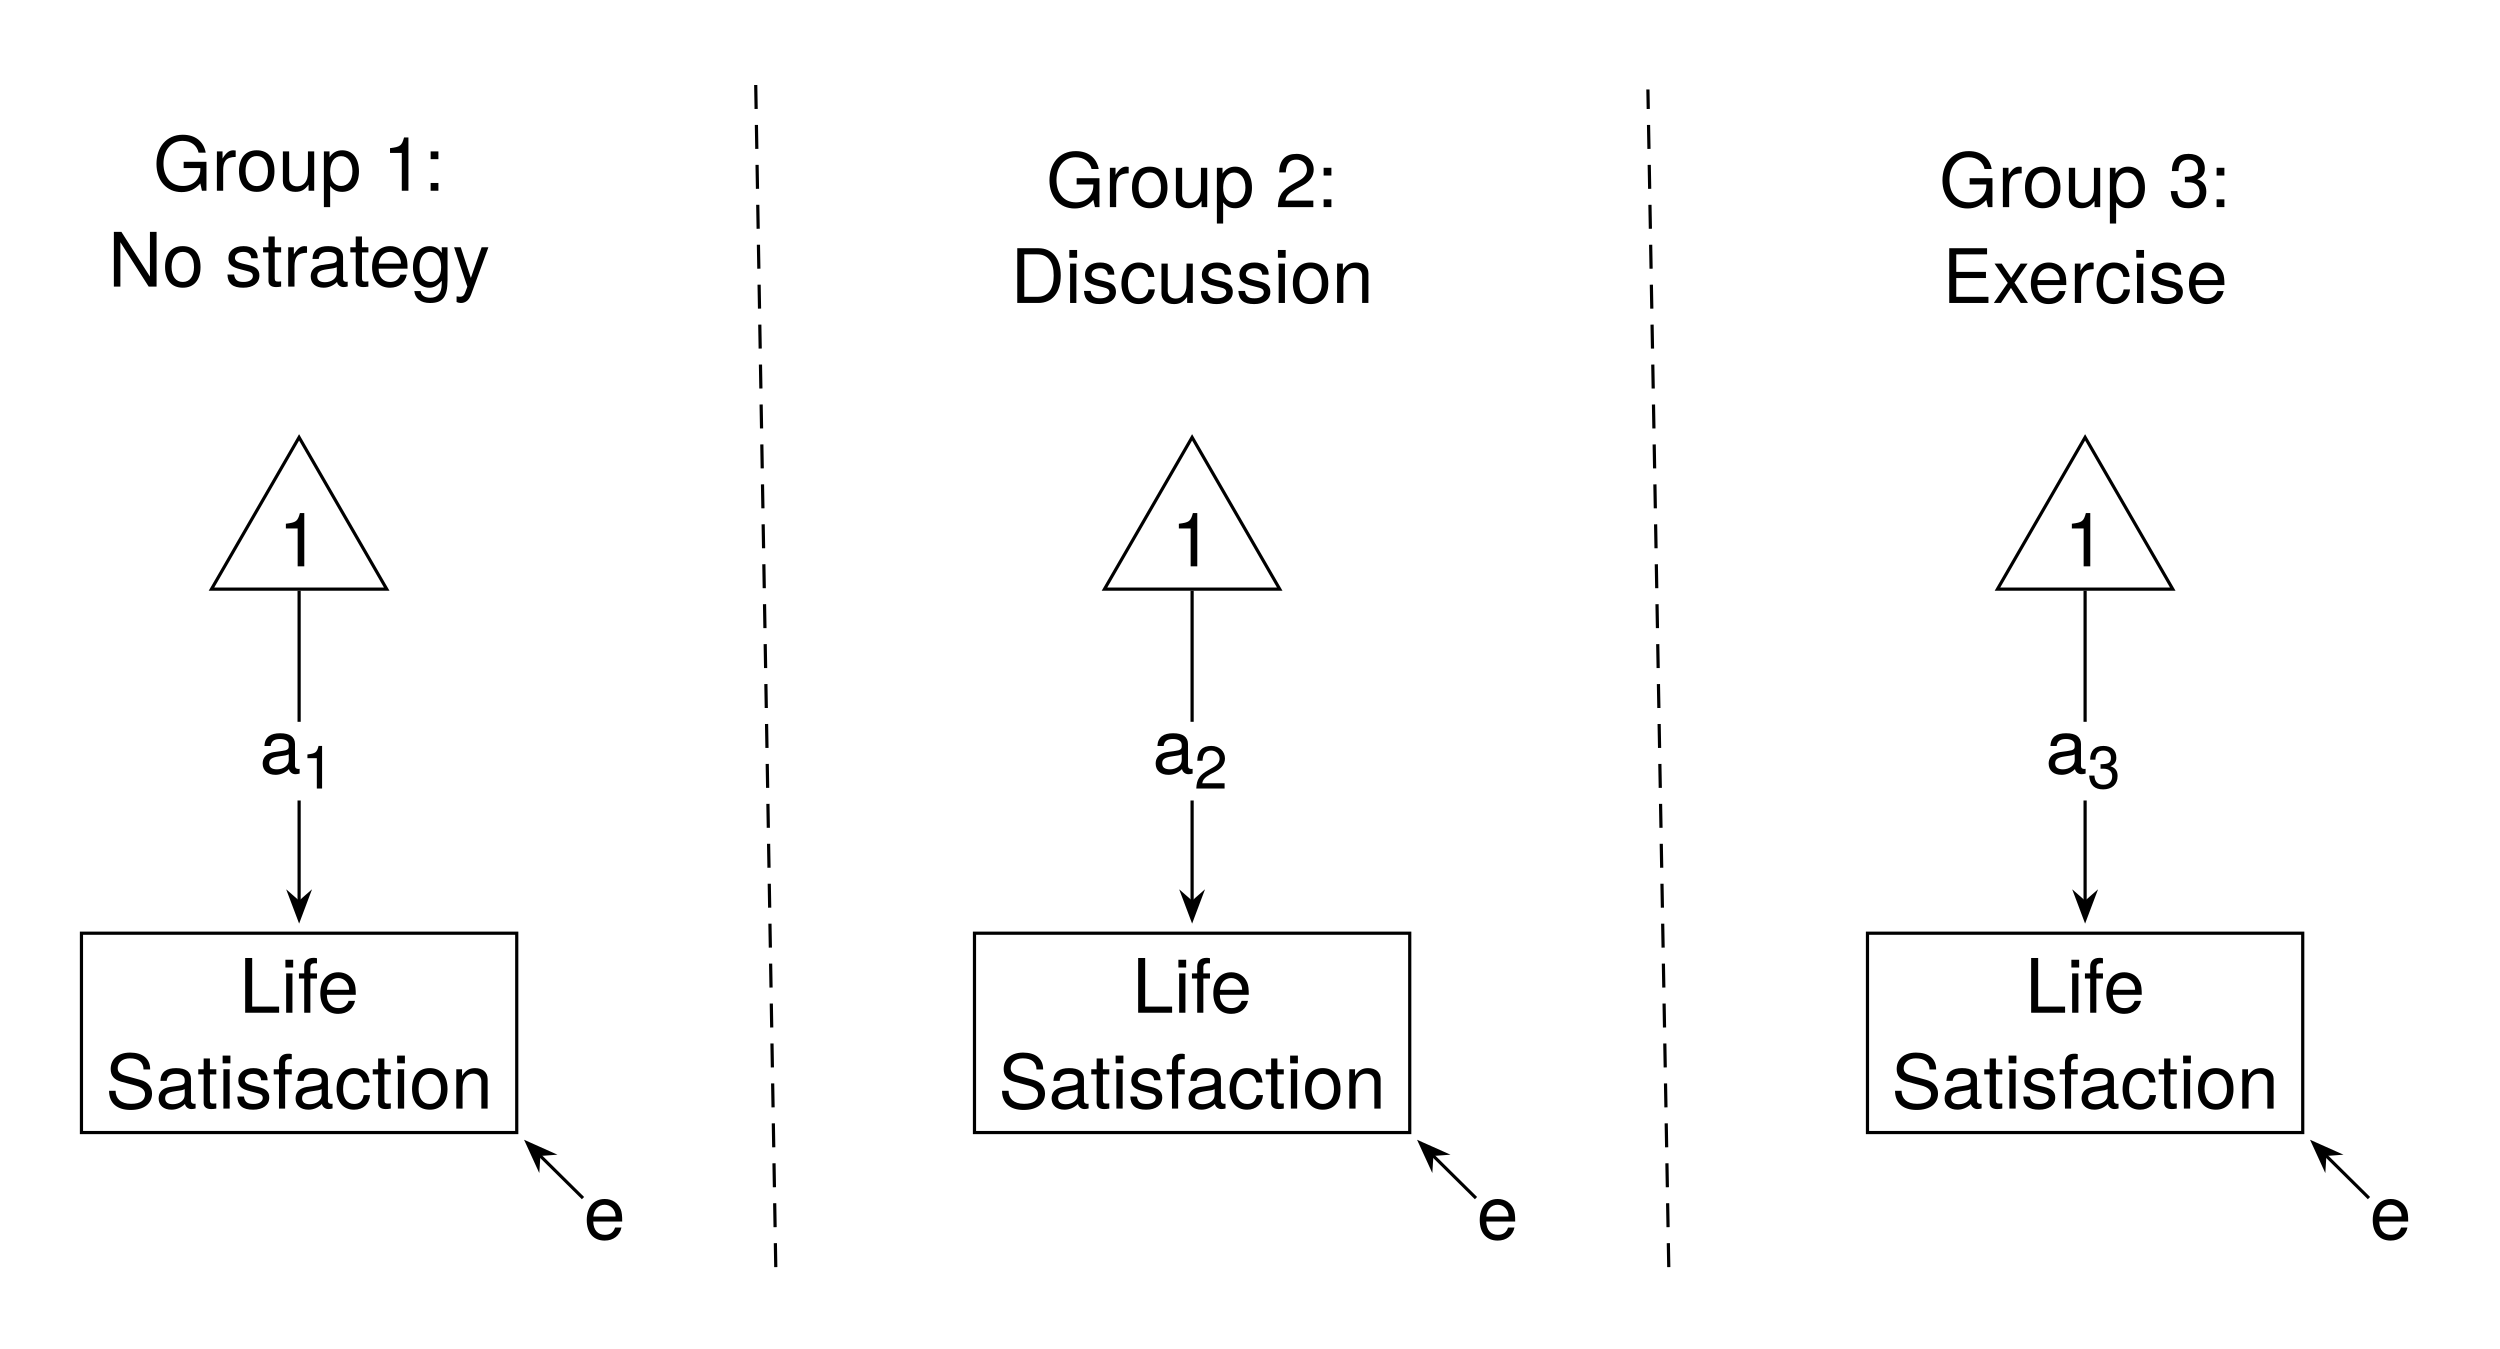
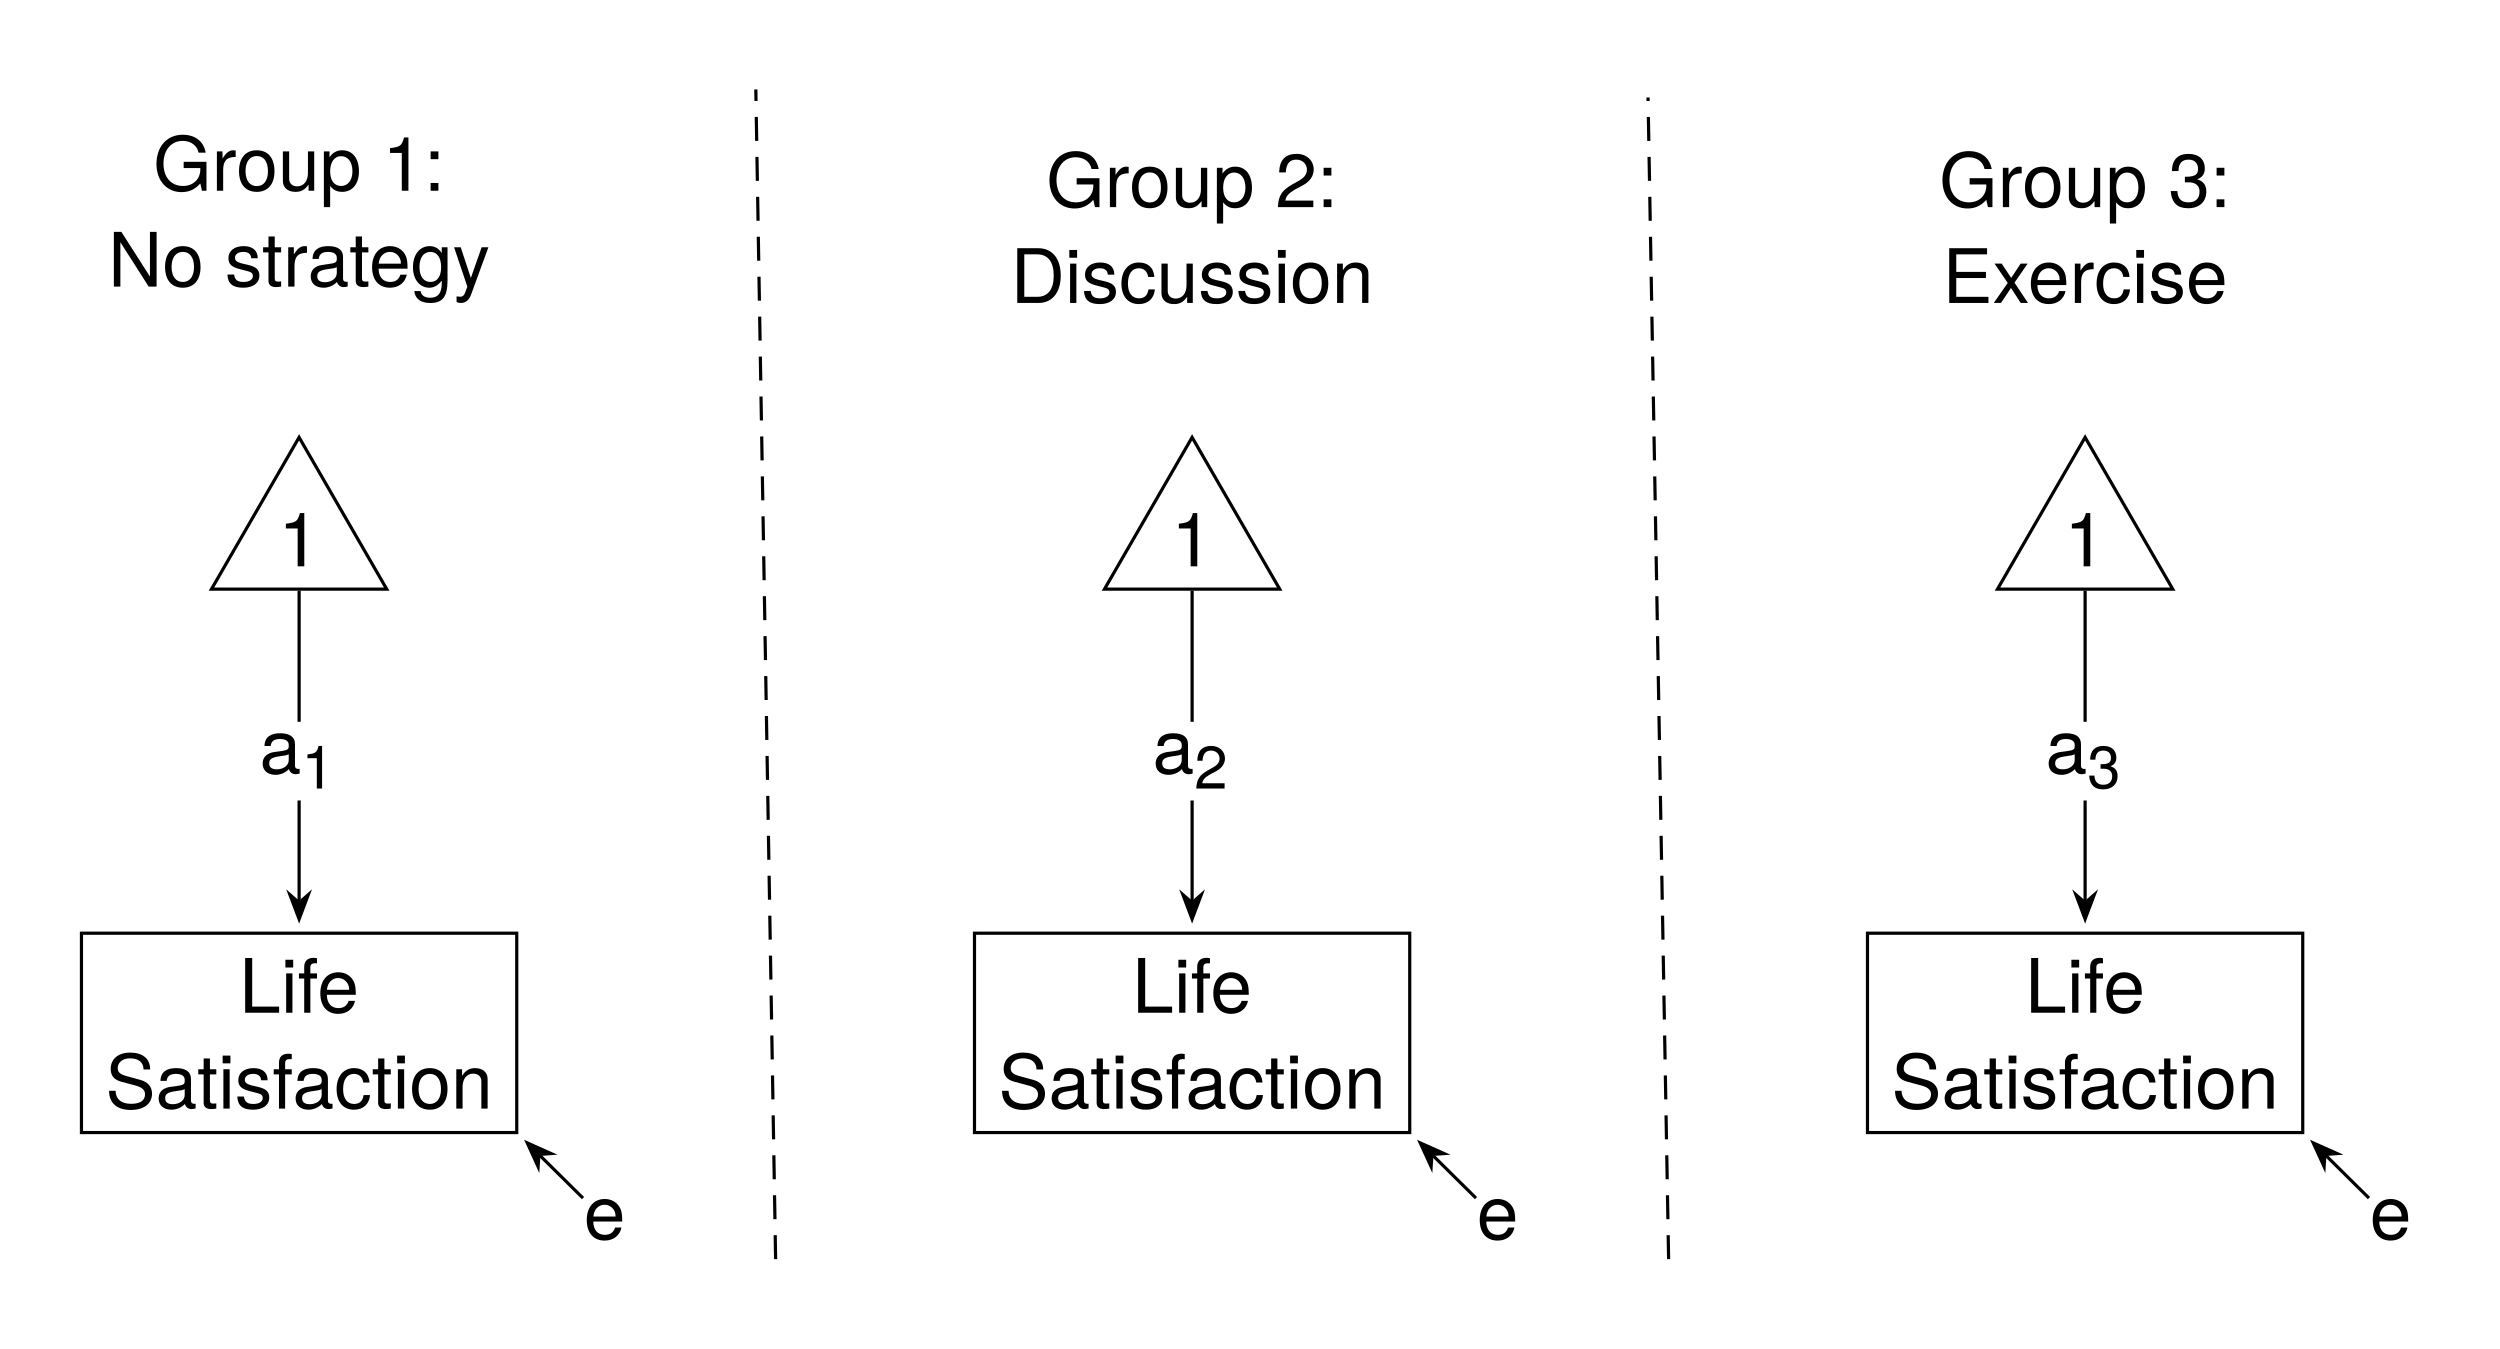
<svg xmlns="http://www.w3.org/2000/svg" xmlns:xlink="http://www.w3.org/1999/xlink" width="311.824pt" height="168.209pt" viewBox="0 0 311.824 168.209" version="1.1" id="svg146">
  <defs id="defs28">
    <g id="g28">
      <g id="glyph-0-0">
        <path d="M 4.984 0 L 4.984 -0.766 L 1.625 -0.766 L 1.625 -6.828 L 0.75 -6.828 L 0.75 0 Z M 4.984 0 " id="path1" />
      </g>
      <g id="glyph-0-1">
        <path d="M 1.438 0 L 1.438 -4.906 L 0.656 -4.906 L 0.656 0 Z M 1.531 -5.641 L 1.531 -6.609 L 0.562 -6.609 L 0.562 -5.641 Z M 1.531 -5.641 " id="path2" />
      </g>
      <g id="glyph-0-2">
        <path d="M 2.422 -4.266 L 2.422 -4.906 L 1.594 -4.906 L 1.594 -5.672 C 1.594 -6 1.781 -6.172 2.141 -6.172 C 2.203 -6.172 2.234 -6.172 2.422 -6.156 L 2.422 -6.797 C 2.234 -6.844 2.141 -6.844 1.969 -6.844 C 1.25 -6.844 0.828 -6.438 0.828 -5.734 L 0.828 -4.906 L 0.172 -4.906 L 0.172 -4.266 L 0.828 -4.266 L 0.828 0 L 1.594 0 L 1.594 -4.266 Z M 2.422 -4.266 " id="path3" />
      </g>
      <g id="glyph-0-3">
        <path d="M 4.797 -2.234 C 4.797 -2.938 4.75 -3.391 4.609 -3.75 C 4.281 -4.562 3.531 -5.047 2.625 -5.047 C 1.25 -5.047 0.375 -4.031 0.375 -2.422 C 0.375 -0.812 1.219 0.141 2.609 0.141 C 3.719 0.141 4.5 -0.5 4.703 -1.484 L 3.906 -1.484 C 3.703 -0.844 3.25 -0.578 2.625 -0.578 C 1.812 -0.578 1.203 -1.109 1.188 -2.234 Z M 3.969 -2.922 C 3.969 -2.922 3.969 -2.875 3.953 -2.859 L 1.203 -2.859 C 1.266 -3.734 1.828 -4.328 2.609 -4.328 C 3.375 -4.328 3.969 -3.688 3.969 -2.922 Z M 3.969 -2.922 " id="path4" />
      </g>
      <g id="glyph-0-4">
        <path d="M 5.812 -1.875 C 5.812 -2.719 5.281 -3.328 4.359 -3.578 L 2.656 -4.047 C 1.828 -4.266 1.531 -4.531 1.531 -5.047 C 1.531 -5.75 2.141 -6.266 3.047 -6.266 C 4.141 -6.266 4.75 -5.766 4.75 -4.875 L 5.578 -4.875 C 5.578 -6.219 4.656 -6.984 3.078 -6.984 C 1.578 -6.984 0.656 -6.172 0.656 -4.938 C 0.656 -4.094 1.094 -3.578 2 -3.344 L 3.688 -2.891 C 4.547 -2.672 4.938 -2.328 4.938 -1.781 C 4.938 -1.031 4.375 -0.594 3.203 -0.594 C 1.906 -0.594 1.266 -1.25 1.266 -2.219 L 0.453 -2.219 C 0.453 -0.609 1.531 0.172 3.141 0.172 C 4.875 0.172 5.812 -0.656 5.812 -1.875 Z M 5.812 -1.875 " id="path5" />
      </g>
      <g id="glyph-0-5">
        <path d="M 5 -0.016 L 5 -0.609 C 4.922 -0.594 4.891 -0.594 4.844 -0.594 C 4.562 -0.594 4.422 -0.734 4.422 -0.969 L 4.422 -3.703 C 4.422 -4.578 3.781 -5.047 2.578 -5.047 C 1.391 -5.047 0.656 -4.594 0.609 -3.453 L 1.391 -3.453 C 1.453 -4.047 1.812 -4.328 2.547 -4.328 C 3.25 -4.328 3.641 -4.062 3.641 -3.594 L 3.641 -3.391 C 3.641 -3.062 3.438 -2.922 2.828 -2.844 C 1.719 -2.703 1.547 -2.672 1.25 -2.547 C 0.688 -2.312 0.391 -1.875 0.391 -1.266 C 0.391 -0.391 1.016 0.141 2 0.141 C 2.625 0.141 3.234 -0.125 3.672 -0.578 C 3.75 -0.203 4.094 0.062 4.469 0.062 C 4.641 0.062 4.75 0.047 5 -0.016 Z M 3.641 -1.688 C 3.641 -0.984 2.922 -0.547 2.172 -0.547 C 1.562 -0.547 1.203 -0.766 1.203 -1.297 C 1.203 -1.812 1.547 -2.031 2.391 -2.156 C 3.203 -2.266 3.375 -2.297 3.641 -2.422 Z M 3.641 -1.688 " id="path6" />
      </g>
      <g id="glyph-0-6">
        <path d="M 2.375 0 L 2.375 -0.656 C 2.281 -0.625 2.156 -0.625 2 -0.625 C 1.672 -0.625 1.578 -0.719 1.578 -1.062 L 1.578 -4.266 L 2.375 -4.266 L 2.375 -4.906 L 1.578 -4.906 L 1.578 -6.25 L 0.797 -6.25 L 0.797 -4.906 L 0.125 -4.906 L 0.125 -4.266 L 0.797 -4.266 L 0.797 -0.719 C 0.797 -0.219 1.125 0.062 1.734 0.062 C 1.922 0.062 2.109 0.047 2.375 0 Z M 2.375 0 " id="path7" />
      </g>
      <g id="glyph-0-7">
        <path d="M 4.297 -1.375 C 4.297 -2.109 3.891 -2.469 2.906 -2.703 L 2.156 -2.875 C 1.531 -3.031 1.25 -3.234 1.25 -3.578 C 1.25 -4.031 1.656 -4.328 2.297 -4.328 C 2.922 -4.328 3.25 -4.047 3.281 -3.531 L 4.094 -3.531 C 4.094 -4.5 3.453 -5.047 2.328 -5.047 C 1.172 -5.047 0.438 -4.453 0.438 -3.547 C 0.438 -2.781 0.828 -2.422 2 -2.141 L 2.719 -1.953 C 3.266 -1.828 3.484 -1.672 3.484 -1.312 C 3.484 -0.859 3.016 -0.578 2.344 -0.578 C 1.641 -0.578 1.25 -0.75 1.141 -1.5 L 0.312 -1.5 C 0.359 -0.359 0.984 0.141 2.281 0.141 C 3.516 0.141 4.297 -0.438 4.297 -1.375 Z M 4.297 -1.375 " id="path8" />
      </g>
      <g id="glyph-0-8">
        <path d="M 4.469 -1.688 L 3.672 -1.688 C 3.547 -0.906 3.141 -0.578 2.484 -0.578 C 1.625 -0.578 1.109 -1.25 1.109 -2.406 C 1.109 -3.625 1.609 -4.328 2.469 -4.328 C 3.109 -4.328 3.531 -3.938 3.625 -3.25 L 4.406 -3.25 C 4.312 -4.453 3.562 -5.047 2.469 -5.047 C 1.156 -5.047 0.297 -4.031 0.297 -2.406 C 0.297 -0.828 1.125 0.141 2.469 0.141 C 3.625 0.141 4.375 -0.562 4.469 -1.688 Z M 4.469 -1.688 " id="path9" />
      </g>
      <g id="glyph-0-9">
        <path d="M 4.766 -2.422 C 4.766 -4.109 3.953 -5.047 2.547 -5.047 C 1.172 -5.047 0.344 -4.094 0.344 -2.453 C 0.344 -0.812 1.156 0.141 2.562 0.141 C 3.938 0.141 4.766 -0.812 4.766 -2.422 Z M 3.953 -2.422 C 3.953 -1.266 3.422 -0.578 2.562 -0.578 C 1.688 -0.578 1.156 -1.266 1.156 -2.453 C 1.156 -3.625 1.688 -4.328 2.562 -4.328 C 3.438 -4.328 3.953 -3.641 3.953 -2.422 Z M 3.953 -2.422 " id="path10" />
      </g>
      <g id="glyph-0-10">
        <path d="M 4.562 0 L 4.562 -3.703 C 4.562 -4.516 3.953 -5.047 3 -5.047 C 2.281 -5.047 1.812 -4.766 1.375 -4.078 L 1.375 -4.906 L 0.656 -4.906 L 0.656 0 L 1.438 0 L 1.438 -2.703 C 1.438 -3.703 1.969 -4.359 2.766 -4.359 C 3.391 -4.359 3.781 -3.984 3.781 -3.391 L 3.781 0 Z M 4.562 0 " id="path11" />
      </g>
      <g id="glyph-0-11">
        <path d="M 3.25 0 L 3.25 -6.641 L 2.703 -6.641 C 2.422 -5.609 2.234 -5.469 0.953 -5.312 L 0.953 -4.719 L 2.422 -4.719 L 2.422 0 Z M 3.25 0 " id="path12" />
      </g>
      <g id="glyph-0-12">
        <path d="M 6.641 0 L 6.641 -3.609 L 3.797 -3.609 L 3.797 -2.828 L 5.875 -2.828 L 5.875 -2.656 C 5.875 -1.438 4.969 -0.594 3.719 -0.594 C 2.188 -0.594 1.281 -1.719 1.281 -3.391 C 1.281 -5.062 2.234 -6.219 3.672 -6.219 C 4.719 -6.219 5.469 -5.641 5.656 -4.75 L 6.547 -4.75 C 6.297 -6.141 5.25 -6.984 3.688 -6.984 C 1.594 -6.984 0.406 -5.375 0.406 -3.344 C 0.406 -1.25 1.688 0.172 3.531 0.172 C 4.469 0.172 5.203 -0.156 5.875 -0.906 L 6.078 0 Z M 6.641 0 " id="path13" />
      </g>
      <g id="glyph-0-13">
        <path d="M 3 -4.219 L 3 -5.016 C 2.875 -5.031 2.812 -5.047 2.703 -5.047 C 2.203 -5.047 1.812 -4.75 1.359 -4.016 L 1.359 -4.906 L 0.656 -4.906 L 0.656 0 L 1.438 0 L 1.438 -2.547 C 1.438 -3.656 1.797 -4.203 3 -4.219 Z M 3 -4.219 " id="path14" />
      </g>
      <g id="glyph-0-14">
        <path d="M 4.516 0 L 4.516 -4.906 L 3.734 -4.906 L 3.734 -2.203 C 3.734 -1.203 3.203 -0.547 2.391 -0.547 C 1.781 -0.547 1.391 -0.922 1.391 -1.5 L 1.391 -4.906 L 0.609 -4.906 L 0.609 -1.203 C 0.609 -0.391 1.219 0.141 2.172 0.141 C 2.891 0.141 3.344 -0.109 3.812 -0.766 L 3.812 0 Z M 4.516 0 " id="path15" />
      </g>
      <g id="glyph-0-15">
        <path d="M 4.891 -2.406 C 4.891 -4.047 4.094 -5.047 2.797 -5.047 C 2.125 -5.047 1.594 -4.75 1.219 -4.172 L 1.219 -4.906 L 0.516 -4.906 L 0.516 2.047 L 1.297 2.047 L 1.297 -0.594 C 1.703 -0.078 2.156 0.141 2.797 0.141 C 4.062 0.141 4.891 -0.844 4.891 -2.406 Z M 4.078 -2.422 C 4.078 -1.312 3.516 -0.594 2.656 -0.594 C 1.828 -0.594 1.297 -1.266 1.297 -2.422 C 1.297 -3.562 1.828 -4.312 2.656 -4.312 C 3.516 -4.312 4.078 -3.594 4.078 -2.422 Z M 4.078 -2.422 " id="path16" />
      </g>
      <g id="glyph-0-16">
        <path d="M 1.781 0 L 1.781 -0.969 L 0.812 -0.969 L 0.812 0 Z M 1.781 -3.938 L 1.781 -4.906 L 0.812 -4.906 L 0.812 -3.938 Z M 1.781 -3.938 " id="path17" />
      </g>
      <g id="glyph-0-17">
        <path d="M 6.047 0 L 6.047 -6.828 L 5.219 -6.828 L 5.219 -1.25 L 1.656 -6.828 L 0.719 -6.828 L 0.719 0 L 1.531 0 L 1.531 -5.531 L 5.062 0 Z M 6.047 0 " id="path18" />
      </g>
      <g id="glyph-0-18">
        <path d="M 4.578 -0.812 L 4.578 -4.906 L 3.859 -4.906 L 3.859 -4.188 C 3.469 -4.766 2.984 -5.047 2.359 -5.047 C 1.109 -5.047 0.266 -4 0.266 -2.406 C 0.266 -0.859 1.141 0.141 2.297 0.141 C 2.906 0.141 3.344 -0.125 3.859 -0.734 L 3.859 -0.406 C 3.859 0.891 3.328 1.391 2.422 1.391 C 1.797 1.391 1.312 1.156 1.219 0.562 L 0.438 0.562 C 0.516 1.484 1.234 2.047 2.391 2.047 C 3.922 2.047 4.578 1.359 4.578 -0.812 Z M 3.781 -2.422 C 3.781 -1.25 3.281 -0.578 2.453 -0.578 C 1.594 -0.578 1.078 -1.266 1.078 -2.453 C 1.078 -3.625 1.609 -4.328 2.438 -4.328 C 3.281 -4.328 3.781 -3.609 3.781 -2.422 Z M 3.781 -2.422 " id="path19" />
      </g>
      <g id="glyph-0-19">
        <path d="M 4.469 -4.906 L 3.625 -4.906 L 2.281 -1.078 L 1.016 -4.906 L 0.188 -4.906 L 1.844 0.016 L 1.547 0.797 C 1.406 1.141 1.25 1.266 0.922 1.266 C 0.812 1.266 0.672 1.25 0.5 1.219 L 0.5 1.922 C 0.672 2 0.828 2.047 1.031 2.047 C 1.578 2.047 2.031 1.734 2.297 1.031 Z M 4.469 -4.906 " id="path20" />
      </g>
      <g id="glyph-0-20">
        <path d="M 4.781 -4.688 C 4.781 -5.812 3.906 -6.641 2.656 -6.641 C 1.297 -6.641 0.516 -5.938 0.469 -4.328 L 1.297 -4.328 C 1.359 -5.453 1.812 -5.922 2.625 -5.922 C 3.375 -5.922 3.938 -5.375 3.938 -4.672 C 3.938 -4.141 3.625 -3.703 3.047 -3.359 L 2.188 -2.875 C 0.797 -2.094 0.391 -1.453 0.312 0 L 4.734 0 L 4.734 -0.812 L 1.25 -0.812 C 1.328 -1.359 1.625 -1.703 2.438 -2.188 L 3.375 -2.688 C 4.312 -3.188 4.781 -3.875 4.781 -4.688 Z M 4.781 -4.688 " id="path21" />
      </g>
      <g id="glyph-0-21">
        <path d="M 6.25 -3.422 C 6.25 -5.531 5.188 -6.828 3.469 -6.828 L 0.828 -6.828 L 0.828 0 L 3.469 0 C 5.188 0 6.25 -1.297 6.25 -3.422 Z M 5.375 -3.406 C 5.375 -1.688 4.656 -0.766 3.312 -0.766 L 1.703 -0.766 L 1.703 -6.062 L 3.312 -6.062 C 4.656 -6.062 5.375 -5.141 5.375 -3.406 Z M 5.375 -3.406 " id="path22" />
      </g>
      <g id="glyph-0-22">
        <path d="M 4.734 -1.922 C 4.734 -2.734 4.406 -3.203 3.609 -3.469 C 4.234 -3.719 4.547 -4.141 4.547 -4.812 C 4.547 -5.953 3.781 -6.641 2.516 -6.641 C 1.172 -6.641 0.469 -5.906 0.438 -4.5 L 1.266 -4.5 C 1.281 -5.469 1.688 -5.922 2.531 -5.922 C 3.25 -5.922 3.703 -5.484 3.703 -4.781 C 3.703 -4.078 3.391 -3.781 2.062 -3.781 L 2.062 -3.094 L 2.516 -3.094 C 3.422 -3.094 3.891 -2.656 3.891 -1.922 C 3.891 -1.078 3.375 -0.594 2.516 -0.594 C 1.625 -0.594 1.172 -1.031 1.125 -2 L 0.297 -2 C 0.406 -0.531 1.125 0.141 2.484 0.141 C 3.859 0.141 4.734 -0.672 4.734 -1.922 Z M 4.734 -1.922 " id="path23" />
      </g>
      <g id="glyph-0-23">
        <path d="M 5.734 0 L 5.734 -0.766 L 1.719 -0.766 L 1.719 -3.109 L 5.422 -3.109 L 5.422 -3.875 L 1.719 -3.875 L 1.719 -6.062 L 5.562 -6.062 L 5.562 -6.828 L 0.844 -6.828 L 0.844 0 Z M 5.734 0 " id="path24" />
      </g>
      <g id="glyph-0-24">
        <path d="M 4.422 0 L 2.734 -2.531 L 4.375 -4.906 L 3.5 -4.906 L 2.328 -3.125 L 1.141 -4.906 L 0.25 -4.906 L 1.891 -2.5 L 0.156 0 L 1.047 0 L 2.297 -1.875 L 3.516 0 Z M 4.422 0 " id="path25" />
      </g>
      <g id="glyph-1-0">
        <path d="M 2.594 0 L 2.594 -5.312 L 2.156 -5.312 C 1.938 -4.484 1.781 -4.375 0.766 -4.25 L 0.766 -3.781 L 1.938 -3.781 L 1.938 0 Z M 2.594 0 " id="path26" />
      </g>
      <g id="glyph-1-1">
        <path d="M 3.828 -3.75 C 3.828 -4.641 3.125 -5.312 2.125 -5.312 C 1.047 -5.312 0.406 -4.75 0.375 -3.469 L 1.031 -3.469 C 1.078 -4.359 1.453 -4.734 2.109 -4.734 C 2.703 -4.734 3.156 -4.297 3.156 -3.734 C 3.156 -3.312 2.906 -2.953 2.438 -2.688 L 1.75 -2.297 C 0.641 -1.672 0.312 -1.172 0.25 0 L 3.781 0 L 3.781 -0.656 L 1 -0.656 C 1.062 -1.078 1.297 -1.359 1.953 -1.75 L 2.703 -2.141 C 3.438 -2.547 3.828 -3.094 3.828 -3.75 Z M 3.828 -3.75 " id="path27" />
      </g>
      <g id="glyph-1-2">
        <path d="M 3.781 -1.547 C 3.781 -2.188 3.531 -2.562 2.891 -2.781 C 3.391 -2.969 3.625 -3.312 3.625 -3.844 C 3.625 -4.766 3.031 -5.312 2.016 -5.312 C 0.938 -5.312 0.375 -4.719 0.359 -3.594 L 1.016 -3.594 C 1.031 -4.375 1.344 -4.734 2.016 -4.734 C 2.609 -4.734 2.953 -4.391 2.953 -3.828 C 2.953 -3.25 2.703 -3.031 1.656 -3.031 L 1.656 -2.469 L 2.016 -2.469 C 2.734 -2.469 3.109 -2.125 3.109 -1.531 C 3.109 -0.875 2.703 -0.469 2.016 -0.469 C 1.297 -0.469 0.938 -0.828 0.891 -1.609 L 0.234 -1.609 C 0.328 -0.422 0.906 0.109 1.984 0.109 C 3.078 0.109 3.781 -0.531 3.781 -1.547 Z M 3.781 -1.547 " id="path28" />
      </g>
    </g>
  </defs>
  <path fill="none" stroke-width="0.399" stroke-linecap="butt" stroke-linejoin="miter" stroke="rgb(0%, 0%, 0%)" stroke-opacity="1" stroke-miterlimit="10" d="M -27.147 -12.432 L 27.146 -12.432 L 27.146 12.432 L -27.147 12.432 Z M -27.147 -12.432 " transform="matrix(1, 0, 0, -1, 37.307, 128.83)" id="path29" />
  <g fill="rgb(0%, 0%, 0%)" fill-opacity="1" id="g31">
    <use xlink:href="#glyph-0-0" x="29.83" y="126.318" id="use29" />
    <use xlink:href="#glyph-0-1" x="35.037" y="126.318" id="use30" />
    <use xlink:href="#glyph-0-2" x="37.116" y="126.318" id="use31" />
  </g>
  <g fill="rgb(0%, 0%, 0%)" fill-opacity="1" id="g32">
    <use xlink:href="#glyph-0-3" x="39.579" y="126.318" id="use32" />
  </g>
  <g fill="rgb(0%, 0%, 0%)" fill-opacity="1" id="g38">
    <use xlink:href="#glyph-0-4" x="13.151" y="138.273" id="use33" />
    <use xlink:href="#glyph-0-5" x="19.397" y="138.273" id="use34" />
    <use xlink:href="#glyph-0-6" x="24.604" y="138.273" id="use35" />
    <use xlink:href="#glyph-0-1" x="27.208" y="138.273" id="use36" />
    <use xlink:href="#glyph-0-7" x="29.287" y="138.273" id="use37" />
    <use xlink:href="#glyph-0-2" x="33.969" y="138.273" id="use38" />
  </g>
  <g fill="rgb(0%, 0%, 0%)" fill-opacity="1" id="g44">
    <use xlink:href="#glyph-0-5" x="36.479" y="138.273" id="use39" />
    <use xlink:href="#glyph-0-8" x="41.686" y="138.273" id="use40" />
    <use xlink:href="#glyph-0-6" x="46.368" y="138.273" id="use41" />
    <use xlink:href="#glyph-0-1" x="48.972" y="138.273" id="use42" />
    <use xlink:href="#glyph-0-9" x="51.051" y="138.273" id="use43" />
    <use xlink:href="#glyph-0-10" x="56.258" y="138.273" id="use44" />
  </g>
  <path fill="none" stroke-width="0.399" stroke-linecap="butt" stroke-linejoin="miter" stroke="rgb(0%, 0%, 0%)" stroke-opacity="1" stroke-miterlimit="10" d="M 84.24 -12.432 L 138.529 -12.432 L 138.529 12.432 L 84.24 12.432 Z M 84.24 -12.432 " transform="matrix(1, 0, 0, -1, 37.307, 128.83)" id="path44" />
  <g fill="rgb(0%, 0%, 0%)" fill-opacity="1" id="g47">
    <use xlink:href="#glyph-0-0" x="141.212" y="126.318" id="use45" />
    <use xlink:href="#glyph-0-1" x="146.419" y="126.318" id="use46" />
    <use xlink:href="#glyph-0-2" x="148.498" y="126.318" id="use47" />
  </g>
  <g fill="rgb(0%, 0%, 0%)" fill-opacity="1" id="g48">
    <use xlink:href="#glyph-0-3" x="150.961" y="126.318" id="use48" />
  </g>
  <g fill="rgb(0%, 0%, 0%)" fill-opacity="1" id="g54">
    <use xlink:href="#glyph-0-4" x="124.533" y="138.273" id="use49" />
    <use xlink:href="#glyph-0-5" x="130.779" y="138.273" id="use50" />
    <use xlink:href="#glyph-0-6" x="135.986" y="138.273" id="use51" />
    <use xlink:href="#glyph-0-1" x="138.59" y="138.273" id="use52" />
    <use xlink:href="#glyph-0-7" x="140.669" y="138.273" id="use53" />
    <use xlink:href="#glyph-0-2" x="145.351" y="138.273" id="use54" />
  </g>
  <g fill="rgb(0%, 0%, 0%)" fill-opacity="1" id="g60">
    <use xlink:href="#glyph-0-5" x="147.861" y="138.273" id="use55" />
    <use xlink:href="#glyph-0-8" x="153.068" y="138.273" id="use56" />
    <use xlink:href="#glyph-0-6" x="157.75" y="138.273" id="use57" />
    <use xlink:href="#glyph-0-1" x="160.354" y="138.273" id="use58" />
    <use xlink:href="#glyph-0-9" x="162.433" y="138.273" id="use59" />
    <use xlink:href="#glyph-0-10" x="167.64" y="138.273" id="use60" />
  </g>
  <path fill="none" stroke-width="0.399" stroke-linecap="butt" stroke-linejoin="miter" stroke="rgb(0%, 0%, 0%)" stroke-opacity="1" stroke-miterlimit="10" d="M 195.623 -12.432 L 249.912 -12.432 L 249.912 12.432 L 195.623 12.432 Z M 195.623 -12.432 " transform="matrix(1, 0, 0, -1, 37.307, 128.83)" id="path60" />
  <g fill="rgb(0%, 0%, 0%)" fill-opacity="1" id="g63">
    <use xlink:href="#glyph-0-0" x="252.594" y="126.318" id="use61" />
    <use xlink:href="#glyph-0-1" x="257.801" y="126.318" id="use62" />
    <use xlink:href="#glyph-0-2" x="259.88" y="126.318" id="use63" />
  </g>
  <g fill="rgb(0%, 0%, 0%)" fill-opacity="1" id="g64">
    <use xlink:href="#glyph-0-3" x="262.343" y="126.318" id="use64" />
  </g>
  <g fill="rgb(0%, 0%, 0%)" fill-opacity="1" id="g70">
    <use xlink:href="#glyph-0-4" x="235.916" y="138.273" id="use65" />
    <use xlink:href="#glyph-0-5" x="242.162" y="138.273" id="use66" />
    <use xlink:href="#glyph-0-6" x="247.369" y="138.273" id="use67" />
    <use xlink:href="#glyph-0-1" x="249.973" y="138.273" id="use68" />
    <use xlink:href="#glyph-0-7" x="252.052" y="138.273" id="use69" />
    <use xlink:href="#glyph-0-2" x="256.734" y="138.273" id="use70" />
  </g>
  <g fill="rgb(0%, 0%, 0%)" fill-opacity="1" id="g76">
    <use xlink:href="#glyph-0-5" x="259.244" y="138.273" id="use71" />
    <use xlink:href="#glyph-0-8" x="264.451" y="138.273" id="use72" />
    <use xlink:href="#glyph-0-6" x="269.133" y="138.273" id="use73" />
    <use xlink:href="#glyph-0-1" x="271.737" y="138.273" id="use74" />
    <use xlink:href="#glyph-0-9" x="273.816" y="138.273" id="use75" />
    <use xlink:href="#glyph-0-10" x="279.023" y="138.273" id="use76" />
  </g>
  <g fill="rgb(0%, 0%, 0%)" fill-opacity="1" id="g77">
    <use xlink:href="#glyph-0-3" x="72.811" y="154.597" id="use77" />
  </g>
  <path fill="none" stroke-width="0.399" stroke-linecap="butt" stroke-linejoin="miter" stroke="rgb(0%, 0%, 0%)" stroke-opacity="1" stroke-miterlimit="10" d="M 35.408 -20.608 L 29.978 -15.236 " transform="matrix(1, 0, 0, -1, 37.307, 128.83)" id="path77" />
  <path fill-rule="nonzero" fill="rgb(0%, 0%, 0%)" fill-opacity="1" stroke-width="0.399" stroke-linecap="butt" stroke-linejoin="miter" stroke="rgb(0%, 0%, 0%)" stroke-opacity="1" stroke-miterlimit="10" d="M 3.685 -0.003 L 0.644 1.149 L 1.643 -0 L 0.645 -1.147 Z M 3.685 -0.003 " transform="matrix(-0.71085, -0.70328, -0.70328, 0.71085, 68.38285, 145.1518)" id="path78" />
  <path fill="none" stroke-width="0.399" stroke-linecap="butt" stroke-linejoin="miter" stroke="rgb(0%, 0%, 0%)" stroke-opacity="1" stroke-miterlimit="10" d="M -0.002 74.279 L -10.928 55.35 L 10.927 55.35 Z M -0.002 74.279 " transform="matrix(1, 0, 0, -1, 37.307, 128.83)" id="path79" />
  <g fill="rgb(0%, 0%, 0%)" fill-opacity="1" id="g79">
    <use xlink:href="#glyph-0-11" x="34.704" y="70.636" id="use79" />
  </g>
  <path fill="none" stroke-width="0.399" stroke-linecap="butt" stroke-linejoin="miter" stroke="rgb(0%, 0%, 0%)" stroke-opacity="1" stroke-miterlimit="10" d="M 0.002 55.15 L 0.002 16.334 " transform="matrix(1, 0, 0, -1, 37.307, 128.83)" id="path80" />
  <path fill-rule="nonzero" fill="rgb(0%, 0%, 0%)" fill-opacity="1" stroke-width="0.399" stroke-linecap="butt" stroke-linejoin="miter" stroke="rgb(0%, 0%, 0%)" stroke-opacity="1" stroke-miterlimit="10" d="M 3.686 0.002 L 0.643 1.146 L 1.647 0.002 L 0.643 -1.147 Z M 3.686 0.002 " transform="matrix(0, 1, 1, 0, 37.307, 110.9509)" id="path81" />
  <path fill-rule="nonzero" fill="rgb(100%, 100%, 100%)" fill-opacity="1" d="M 30.879 99.844 L 43.738 99.844 L 43.738 90.031 L 30.879 90.031 Z M 30.879 99.844 " id="path82" />
  <g fill="rgb(0%, 0%, 0%)" fill-opacity="1" id="g82">
    <use xlink:href="#glyph-0-5" x="32.372" y="96.505" id="use82" />
  </g>
  <g fill="rgb(0%, 0%, 0%)" fill-opacity="1" id="g83">
    <use xlink:href="#glyph-1-0" x="37.579" y="98.351" id="use83" />
  </g>
  <g fill="rgb(0%, 0%, 0%)" fill-opacity="1" id="g85">
    <use xlink:href="#glyph-0-12" x="19.111" y="23.791" id="use84" />
    <use xlink:href="#glyph-0-13" x="26.397" y="23.791" id="use85" />
  </g>
  <g fill="rgb(0%, 0%, 0%)" fill-opacity="1" id="g88">
    <use xlink:href="#glyph-0-9" x="29.469" y="23.791" id="use86" />
    <use xlink:href="#glyph-0-14" x="34.675" y="23.791" id="use87" />
    <use xlink:href="#glyph-0-15" x="39.882" y="23.791" id="use88" />
  </g>
  <g fill="rgb(0%, 0%, 0%)" fill-opacity="1" id="g90">
    <use xlink:href="#glyph-0-11" x="47.693" y="23.791" id="use89" />
    <use xlink:href="#glyph-0-16" x="52.9" y="23.791" id="use90" />
  </g>
  <g fill="rgb(0%, 0%, 0%)" fill-opacity="1" id="g92">
    <use xlink:href="#glyph-0-17" x="13.483" y="35.746" id="use91" />
    <use xlink:href="#glyph-0-9" x="20.244" y="35.746" id="use92" />
  </g>
  <g fill="rgb(0%, 0%, 0%)" fill-opacity="1" id="g93">
    <use xlink:href="#glyph-0-7" x="28.055" y="35.746" id="use93" />
  </g>
  <g fill="rgb(0%, 0%, 0%)" fill-opacity="1" id="g95">
    <use xlink:href="#glyph-0-6" x="32.69" y="35.746" id="use94" />
    <use xlink:href="#glyph-0-13" x="35.294" y="35.746" id="use95" />
  </g>
  <g fill="rgb(0%, 0%, 0%)" fill-opacity="1" id="g97">
    <use xlink:href="#glyph-0-5" x="38.366" y="35.746" id="use96" />
    <use xlink:href="#glyph-0-6" x="43.572" y="35.746" id="use97" />
  </g>
  <g fill="rgb(0%, 0%, 0%)" fill-opacity="1" id="g100">
    <use xlink:href="#glyph-0-3" x="46.035" y="35.746" id="use98" />
    <use xlink:href="#glyph-0-18" x="51.242" y="35.746" id="use99" />
    <use xlink:href="#glyph-0-19" x="56.449" y="35.746" id="use100" />
  </g>
  <g fill="rgb(0%, 0%, 0%)" fill-opacity="1" id="g101">
    <use xlink:href="#glyph-0-3" x="184.193" y="154.597" id="use101" />
  </g>
  <path fill="none" stroke-width="0.399" stroke-linecap="butt" stroke-linejoin="miter" stroke="rgb(0%, 0%, 0%)" stroke-opacity="1" stroke-miterlimit="10" d="M 146.791 -20.608 L 141.361 -15.236 " transform="matrix(1, 0, 0, -1, 37.307, 128.83)" id="path101" />
  <path fill-rule="nonzero" fill="rgb(0%, 0%, 0%)" fill-opacity="1" stroke-width="0.399" stroke-linecap="butt" stroke-linejoin="miter" stroke="rgb(0%, 0%, 0%)" stroke-opacity="1" stroke-miterlimit="10" d="M 3.685 -0.002 L 0.642 1.147 L 1.644 0.001 L 0.643 -1.149 Z M 3.685 -0.002 " transform="matrix(-0.71085, -0.70328, -0.70328, 0.71085, 179.7668, 145.1518)" id="path102" />
  <path fill="none" stroke-width="0.399" stroke-linecap="butt" stroke-linejoin="miter" stroke="rgb(0%, 0%, 0%)" stroke-opacity="1" stroke-miterlimit="10" d="M 111.384 74.279 L 100.455 55.35 L 122.31 55.35 Z M 111.384 74.279 " transform="matrix(1, 0, 0, -1, 37.307, 128.83)" id="path103" />
  <g fill="rgb(0%, 0%, 0%)" fill-opacity="1" id="g103">
    <use xlink:href="#glyph-0-11" x="146.086" y="70.636" id="use103" />
  </g>
  <path fill="none" stroke-width="0.399" stroke-linecap="butt" stroke-linejoin="miter" stroke="rgb(0%, 0%, 0%)" stroke-opacity="1" stroke-miterlimit="10" d="M 111.384 55.15 L 111.384 16.334 " transform="matrix(1, 0, 0, -1, 37.307, 128.83)" id="path104" />
  <path fill-rule="nonzero" fill="rgb(0%, 0%, 0%)" fill-opacity="1" stroke-width="0.399" stroke-linecap="butt" stroke-linejoin="miter" stroke="rgb(0%, 0%, 0%)" stroke-opacity="1" stroke-miterlimit="10" d="M 3.686 0.001 L 0.643 1.145 L 1.647 0.001 L 0.643 -1.148 Z M 3.686 0.001 " transform="matrix(0, 1, 1, 0, 148.6909, 110.9509)" id="path105" />
  <path fill-rule="nonzero" fill="rgb(100%, 100%, 100%)" fill-opacity="1" d="M 142.262 99.844 L 155.121 99.844 L 155.121 90.031 L 142.262 90.031 Z M 142.262 99.844 " id="path106" />
  <g fill="rgb(0%, 0%, 0%)" fill-opacity="1" id="g106">
    <use xlink:href="#glyph-0-5" x="143.755" y="96.505" id="use106" />
  </g>
  <g fill="rgb(0%, 0%, 0%)" fill-opacity="1" id="g107">
    <use xlink:href="#glyph-1-1" x="148.961" y="98.351" id="use107" />
  </g>
  <g fill="rgb(0%, 0%, 0%)" fill-opacity="1" id="g109">
    <use xlink:href="#glyph-0-12" x="130.494" y="25.833" id="use108" />
    <use xlink:href="#glyph-0-13" x="137.78" y="25.833" id="use109" />
  </g>
  <g fill="rgb(0%, 0%, 0%)" fill-opacity="1" id="g112">
    <use xlink:href="#glyph-0-9" x="140.852" y="25.833" id="use110" />
    <use xlink:href="#glyph-0-14" x="146.058" y="25.833" id="use111" />
    <use xlink:href="#glyph-0-15" x="151.265" y="25.833" id="use112" />
  </g>
  <g fill="rgb(0%, 0%, 0%)" fill-opacity="1" id="g114">
    <use xlink:href="#glyph-0-20" x="159.076" y="25.833" id="use113" />
    <use xlink:href="#glyph-0-16" x="164.283" y="25.833" id="use114" />
  </g>
  <g fill="rgb(0%, 0%, 0%)" fill-opacity="1" id="g124">
    <use xlink:href="#glyph-0-21" x="126.055" y="37.788" id="use115" />
    <use xlink:href="#glyph-0-1" x="132.816" y="37.788" id="use116" />
    <use xlink:href="#glyph-0-7" x="134.895" y="37.788" id="use117" />
    <use xlink:href="#glyph-0-8" x="139.578" y="37.788" id="use118" />
    <use xlink:href="#glyph-0-14" x="144.26" y="37.788" id="use119" />
    <use xlink:href="#glyph-0-7" x="149.467" y="37.788" id="use120" />
    <use xlink:href="#glyph-0-7" x="154.15" y="37.788" id="use121" />
    <use xlink:href="#glyph-0-1" x="158.832" y="37.788" id="use122" />
    <use xlink:href="#glyph-0-9" x="160.911" y="37.788" id="use123" />
    <use xlink:href="#glyph-0-10" x="166.118" y="37.788" id="use124" />
  </g>
-   <path fill="none" stroke-width="0.399" stroke-linecap="butt" stroke-linejoin="miter" stroke="rgb(0%, 0%, 0%)" stroke-opacity="1" stroke-dasharray="2.989 1.993" stroke-miterlimit="10" d="M 59.455 -29.217 L 56.947 118.67 " transform="matrix(1, 0, 0, -1, 37.307, 128.83)" id="path124" />
+   <path fill="none" stroke-width="0.399" stroke-linecap="butt" stroke-linejoin="miter" stroke="rgb(0%, 0%, 0%)" stroke-opacity="1" stroke-dasharray="2.989 1.993" stroke-miterlimit="10" d="M 59.435 -28.221 L 56.966 117.674 " transform="matrix(1, 0, 0, -1, 37.307, 128.83)" id="path124" />
  <g fill="rgb(0%, 0%, 0%)" fill-opacity="1" id="g125">
    <use xlink:href="#glyph-0-3" x="295.576" y="154.597" id="use125" />
  </g>
  <path fill="none" stroke-width="0.399" stroke-linecap="butt" stroke-linejoin="miter" stroke="rgb(0%, 0%, 0%)" stroke-opacity="1" stroke-miterlimit="10" d="M 258.173 -20.608 L 252.744 -15.236 " transform="matrix(1, 0, 0, -1, 37.307, 128.83)" id="path125" />
  <path fill-rule="nonzero" fill="rgb(0%, 0%, 0%)" fill-opacity="1" stroke-width="0.399" stroke-linecap="butt" stroke-linejoin="miter" stroke="rgb(0%, 0%, 0%)" stroke-opacity="1" stroke-miterlimit="10" d="M 3.686 -0.001 L 0.643 1.148 L 1.645 0.001 L 0.644 -1.148 Z M 3.686 -0.001 " transform="matrix(-0.71085, -0.70328, -0.70328, 0.71085, 291.1507, 145.1518)" id="path126" />
  <path fill="none" stroke-width="0.399" stroke-linecap="butt" stroke-linejoin="miter" stroke="rgb(0%, 0%, 0%)" stroke-opacity="1" stroke-miterlimit="10" d="M 222.767 74.279 L 211.838 55.35 L 233.697 55.35 Z M 222.767 74.279 " transform="matrix(1, 0, 0, -1, 37.307, 128.83)" id="path127" />
  <g fill="rgb(0%, 0%, 0%)" fill-opacity="1" id="g127">
    <use xlink:href="#glyph-0-11" x="257.469" y="70.636" id="use127" />
  </g>
  <path fill="none" stroke-width="0.399" stroke-linecap="butt" stroke-linejoin="miter" stroke="rgb(0%, 0%, 0%)" stroke-opacity="1" stroke-miterlimit="10" d="M 222.767 55.15 L 222.767 16.334 " transform="matrix(1, 0, 0, -1, 37.307, 128.83)" id="path128" />
  <path fill-rule="nonzero" fill="rgb(0%, 0%, 0%)" fill-opacity="1" stroke-width="0.399" stroke-linecap="butt" stroke-linejoin="miter" stroke="rgb(0%, 0%, 0%)" stroke-opacity="1" stroke-miterlimit="10" d="M 3.686 -0.001 L 0.643 1.148 L 1.647 -0.001 L 0.643 -1.145 Z M 3.686 -0.001 " transform="matrix(0, 1, 1, 0, 260.0748, 110.9509)" id="path129" />
  <path fill-rule="nonzero" fill="rgb(100%, 100%, 100%)" fill-opacity="1" d="M 253.645 99.844 L 266.504 99.844 L 266.504 90.031 L 253.645 90.031 Z M 253.645 99.844 " id="path130" />
  <g fill="rgb(0%, 0%, 0%)" fill-opacity="1" id="g130">
    <use xlink:href="#glyph-0-5" x="255.137" y="96.505" id="use130" />
  </g>
  <g fill="rgb(0%, 0%, 0%)" fill-opacity="1" id="g131">
    <use xlink:href="#glyph-1-2" x="260.344" y="98.351" id="use131" />
  </g>
  <g fill="rgb(0%, 0%, 0%)" fill-opacity="1" id="g133">
    <use xlink:href="#glyph-0-12" x="241.876" y="25.833" id="use132" />
    <use xlink:href="#glyph-0-13" x="249.162" y="25.833" id="use133" />
  </g>
  <g fill="rgb(0%, 0%, 0%)" fill-opacity="1" id="g136">
    <use xlink:href="#glyph-0-9" x="252.234" y="25.833" id="use134" />
    <use xlink:href="#glyph-0-14" x="257.44" y="25.833" id="use135" />
    <use xlink:href="#glyph-0-15" x="262.647" y="25.833" id="use136" />
  </g>
  <g fill="rgb(0%, 0%, 0%)" fill-opacity="1" id="g138">
    <use xlink:href="#glyph-0-22" x="270.458" y="25.833" id="use137" />
    <use xlink:href="#glyph-0-16" x="275.665" y="25.833" id="use138" />
  </g>
  <g fill="rgb(0%, 0%, 0%)" fill-opacity="1" id="g140">
    <use xlink:href="#glyph-0-23" x="242.284" y="37.788" id="use139" />
    <use xlink:href="#glyph-0-24" x="248.53" y="37.788" id="use140" />
  </g>
  <g fill="rgb(0%, 0%, 0%)" fill-opacity="1" id="g142">
    <use xlink:href="#glyph-0-3" x="252.932" y="37.788" id="use141" />
    <use xlink:href="#glyph-0-13" x="258.139" y="37.788" id="use142" />
  </g>
  <g fill="rgb(0%, 0%, 0%)" fill-opacity="1" id="g146">
    <use xlink:href="#glyph-0-8" x="261.21" y="37.788" id="use143" />
    <use xlink:href="#glyph-0-1" x="265.893" y="37.788" id="use144" />
    <use xlink:href="#glyph-0-7" x="267.972" y="37.788" id="use145" />
    <use xlink:href="#glyph-0-3" x="272.654" y="37.788" id="use146" />
  </g>
-   <path fill="none" stroke-width="0.399" stroke-linecap="butt" stroke-linejoin="miter" stroke="rgb(0%, 0%, 0%)" stroke-opacity="1" stroke-dasharray="2.989 1.993" stroke-miterlimit="10" d="M 170.838 -29.217 L 168.236 117.67 " transform="matrix(1, 0, 0, -1, 37.307, 128.83)" id="path146" />
+   <path fill="none" stroke-width="0.399" stroke-linecap="butt" stroke-linejoin="miter" stroke="rgb(0%, 0%, 0%)" stroke-opacity="1" stroke-dasharray="2.989 1.993" stroke-miterlimit="10" d="M 170.818 -28.221 L 168.252 116.674 " transform="matrix(1, 0, 0, -1, 37.307, 128.83)" id="path146" />
</svg>
